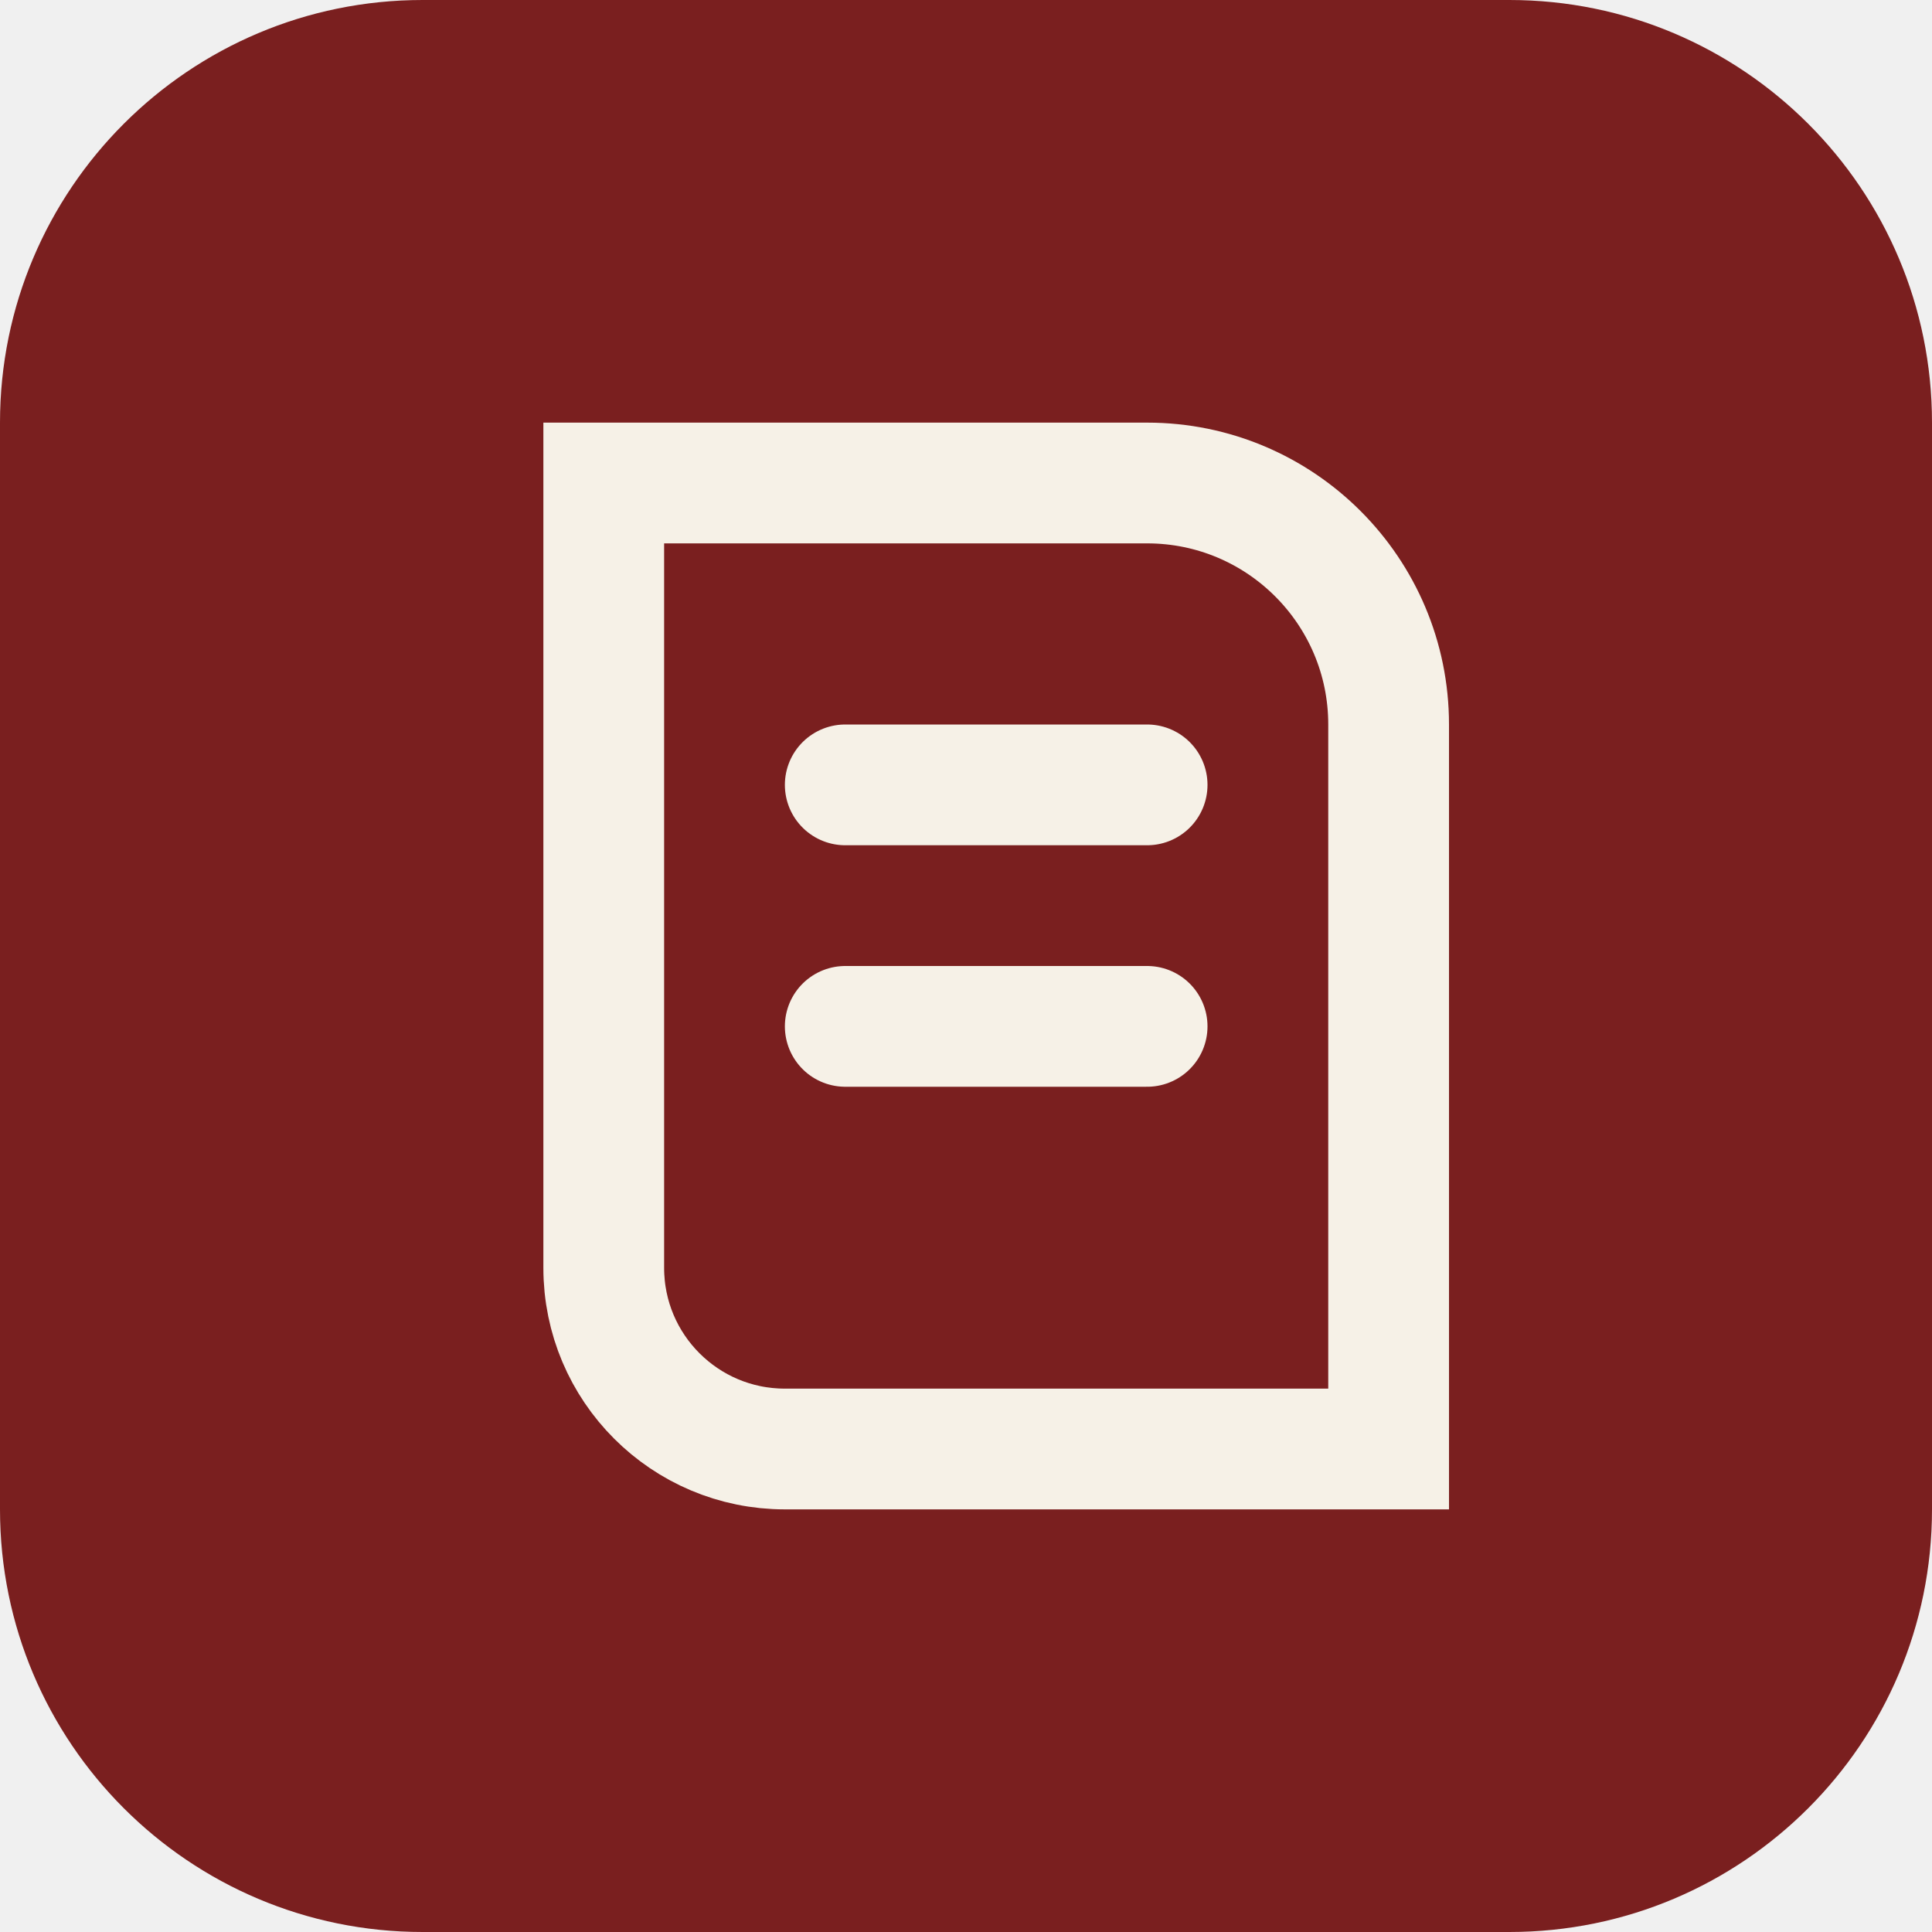
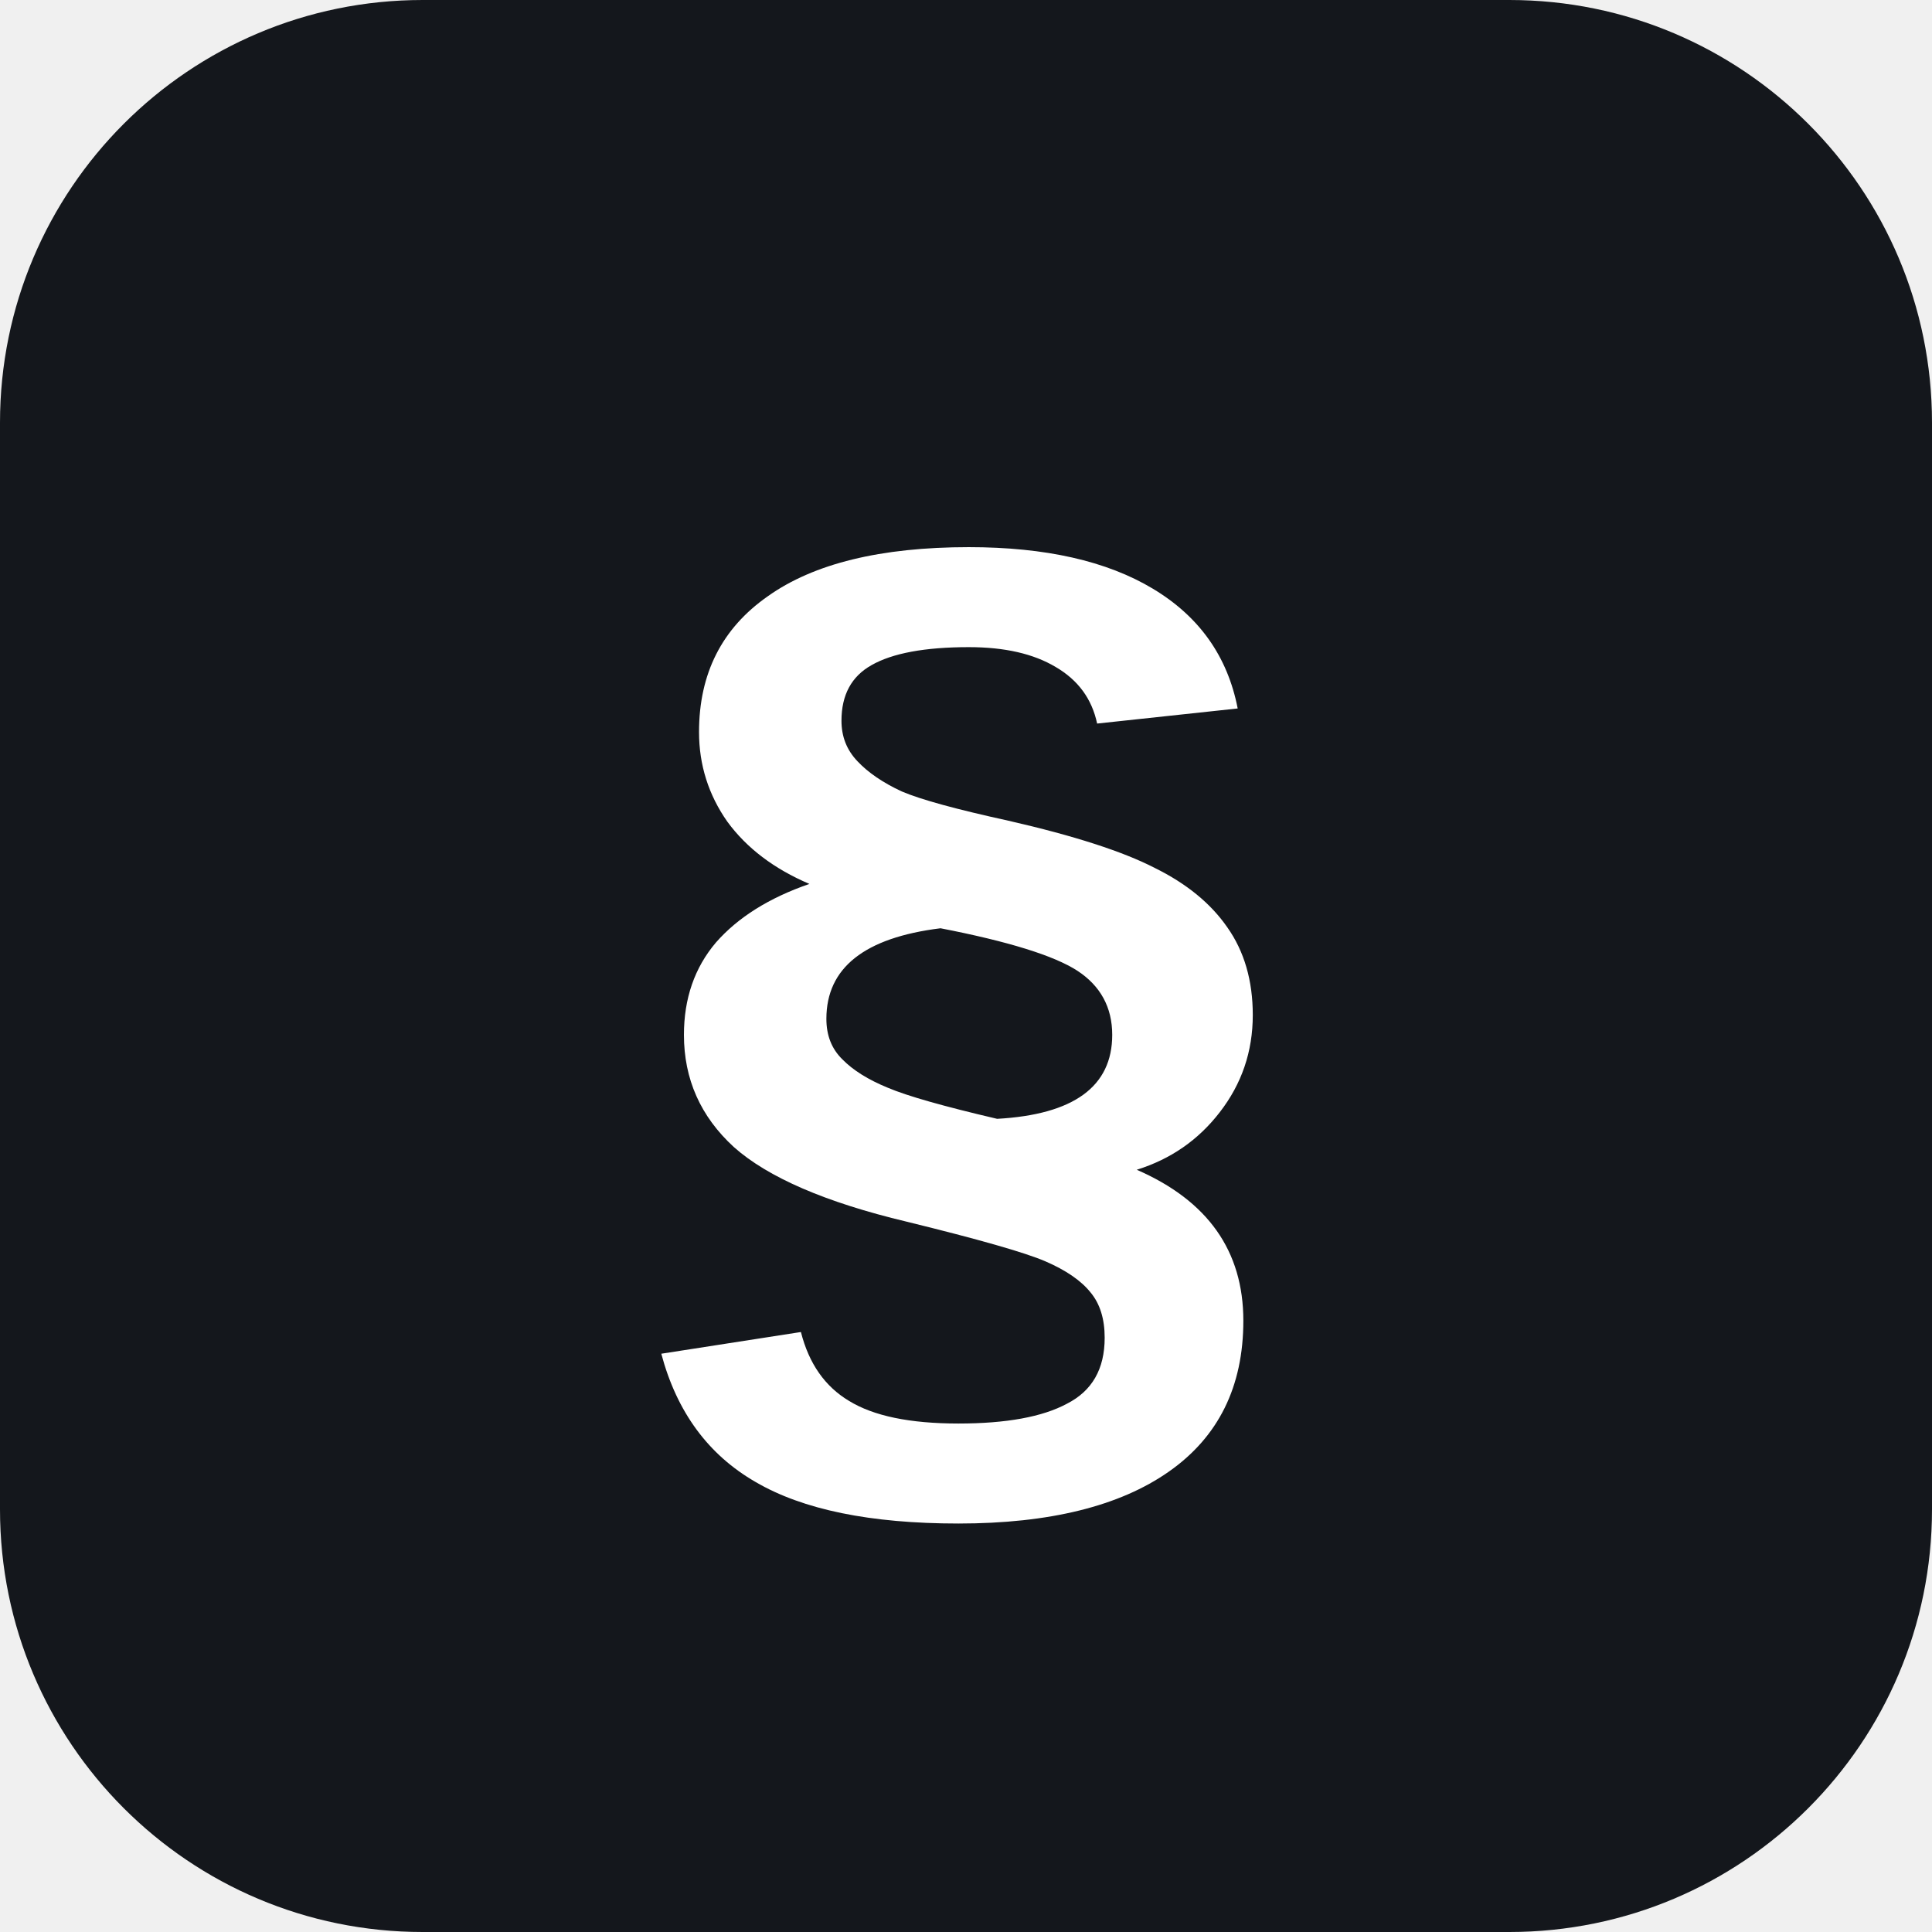
<svg xmlns="http://www.w3.org/2000/svg" viewBox="0 0 32 32">
-   <rect width="32" height="32" rx="7" fill="#7A1F1F" />
-   <path d="M10 8h9a4 4 0 0 1 4 4v12H13a3 3 0 0 1-3-3z" fill="none" stroke="#F6F1E7" stroke-width="2" />
-   <path d="M14 13h5M14 17h5" stroke="#F6F1E7" stroke-width="2" stroke-linecap="round" />
+   <rect width="32" height="32" rx="7" fill="#14171C" />
+   <text x="16" y="23" font-family="Arial, Helvetica, sans-serif" font-weight="700" font-size="20" text-anchor="middle" fill="#FFFFFF">§</text>
</svg>
